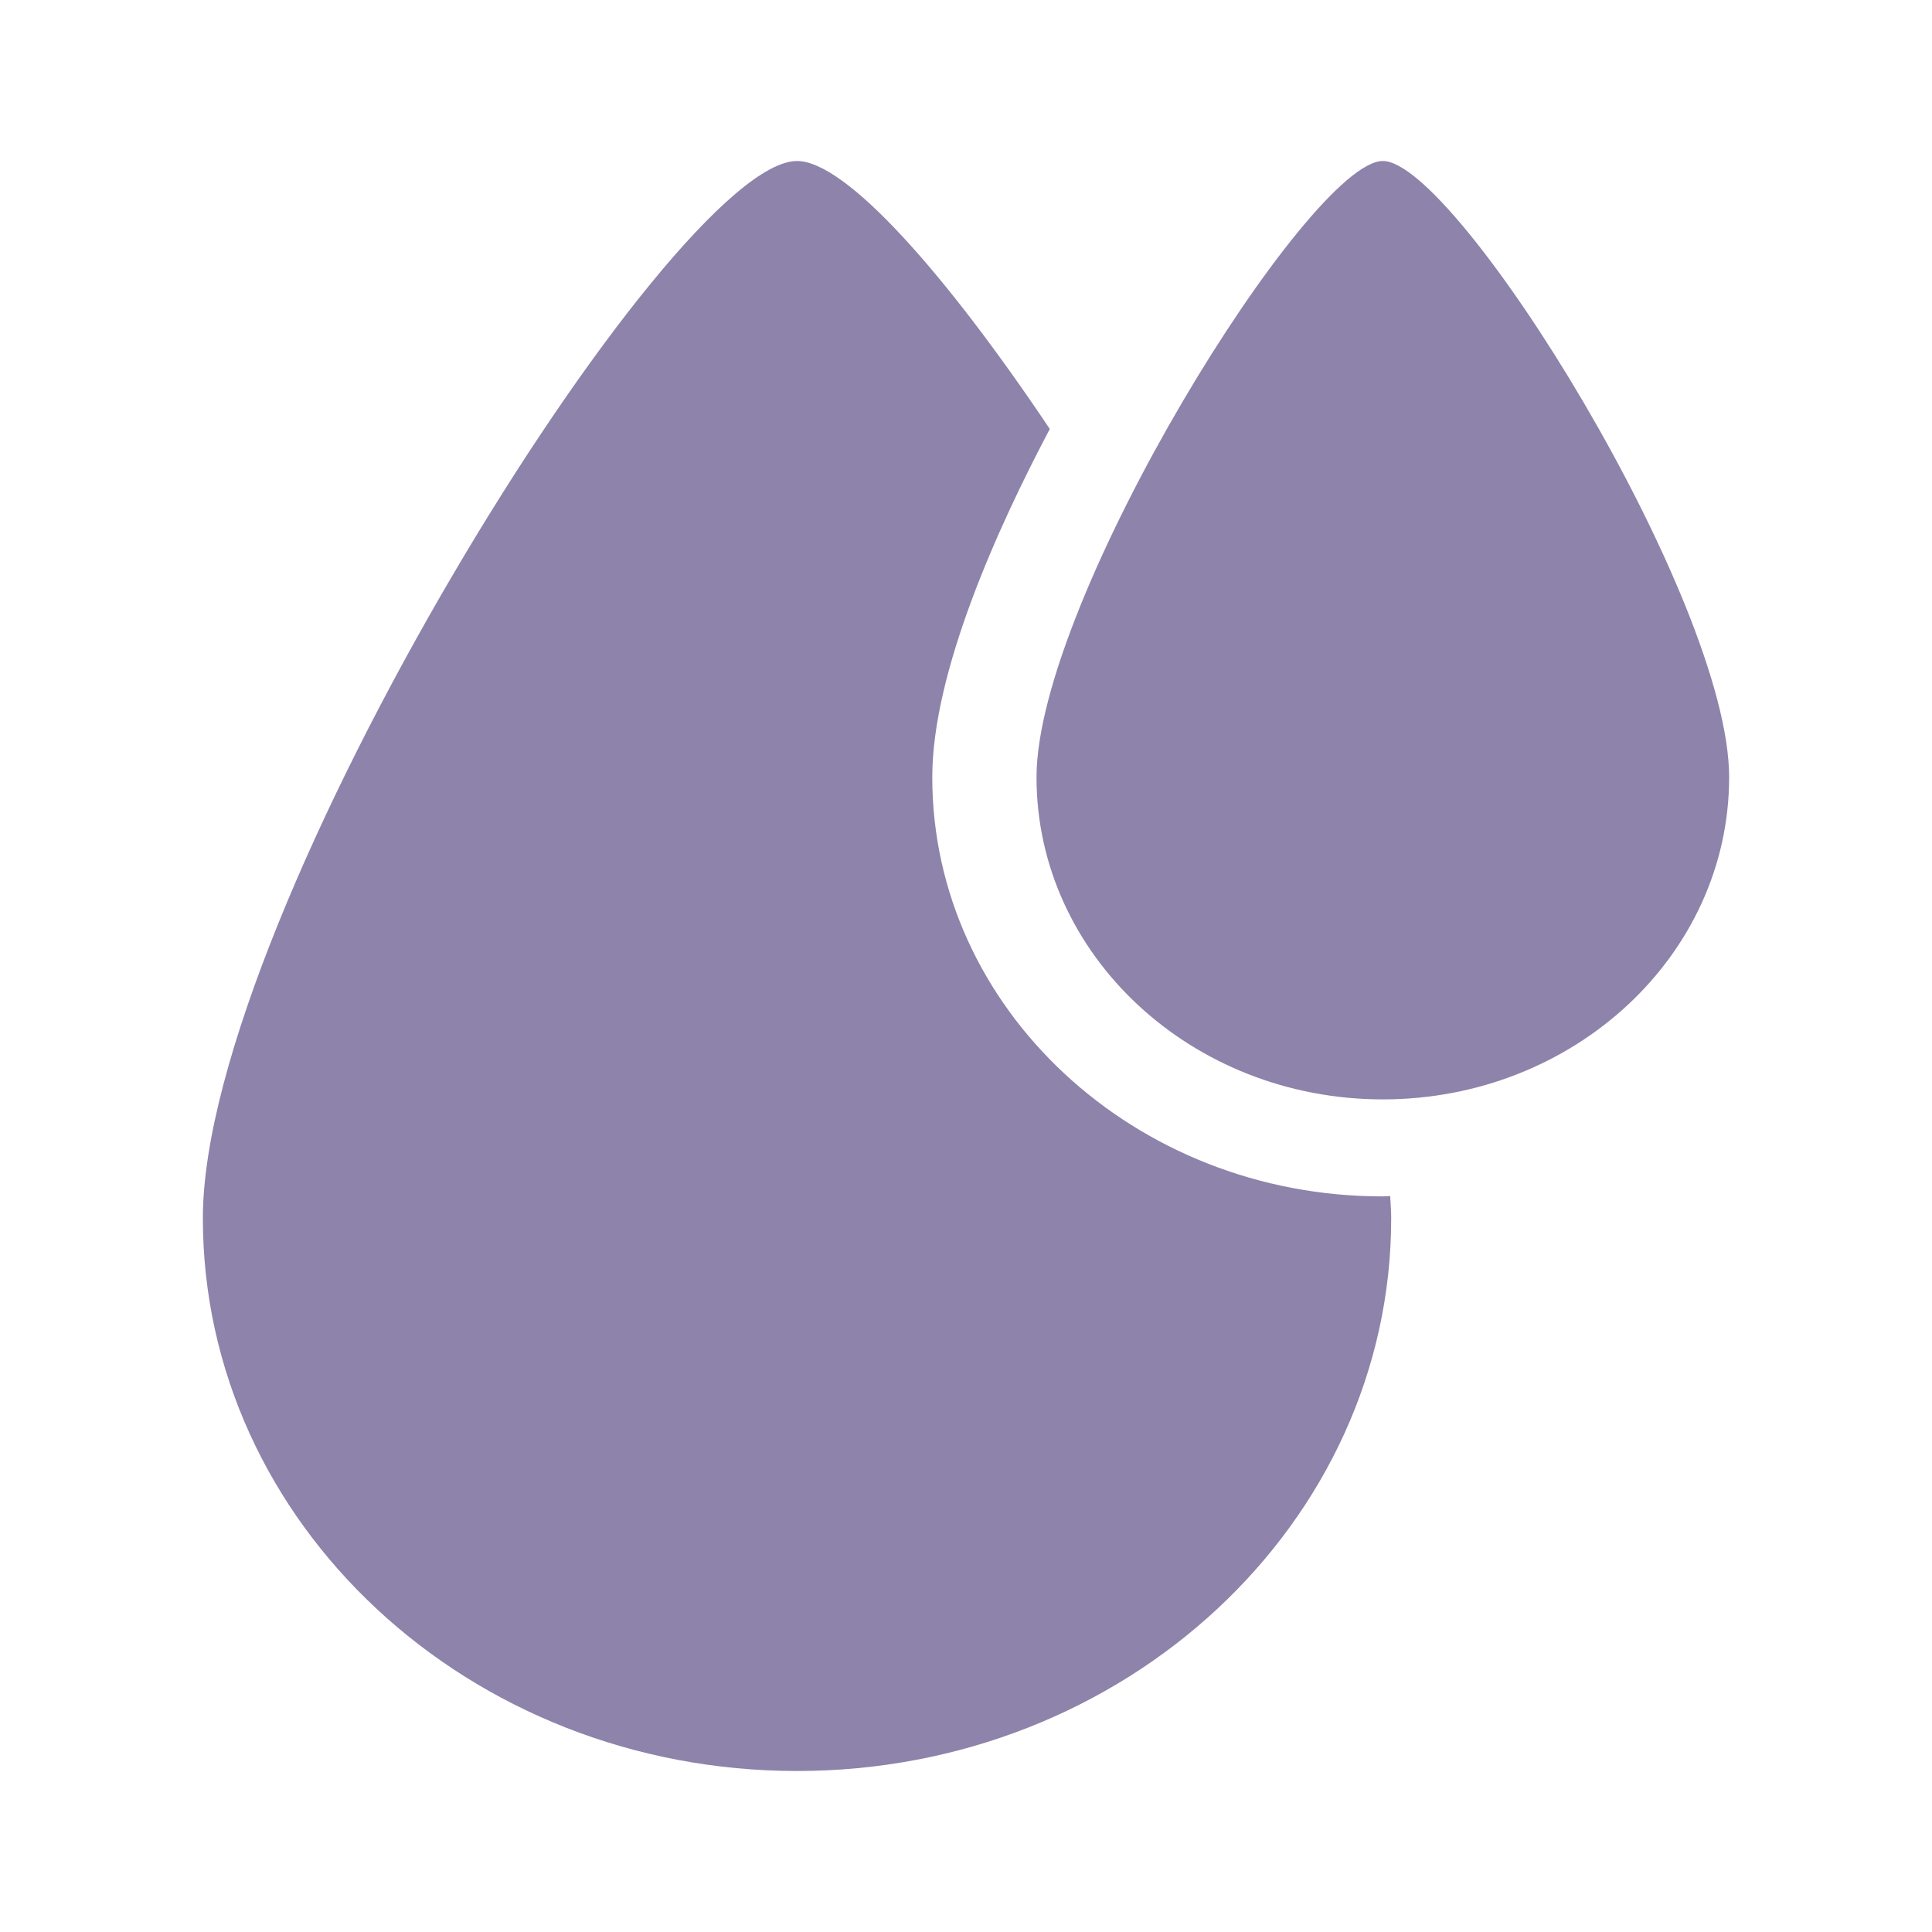
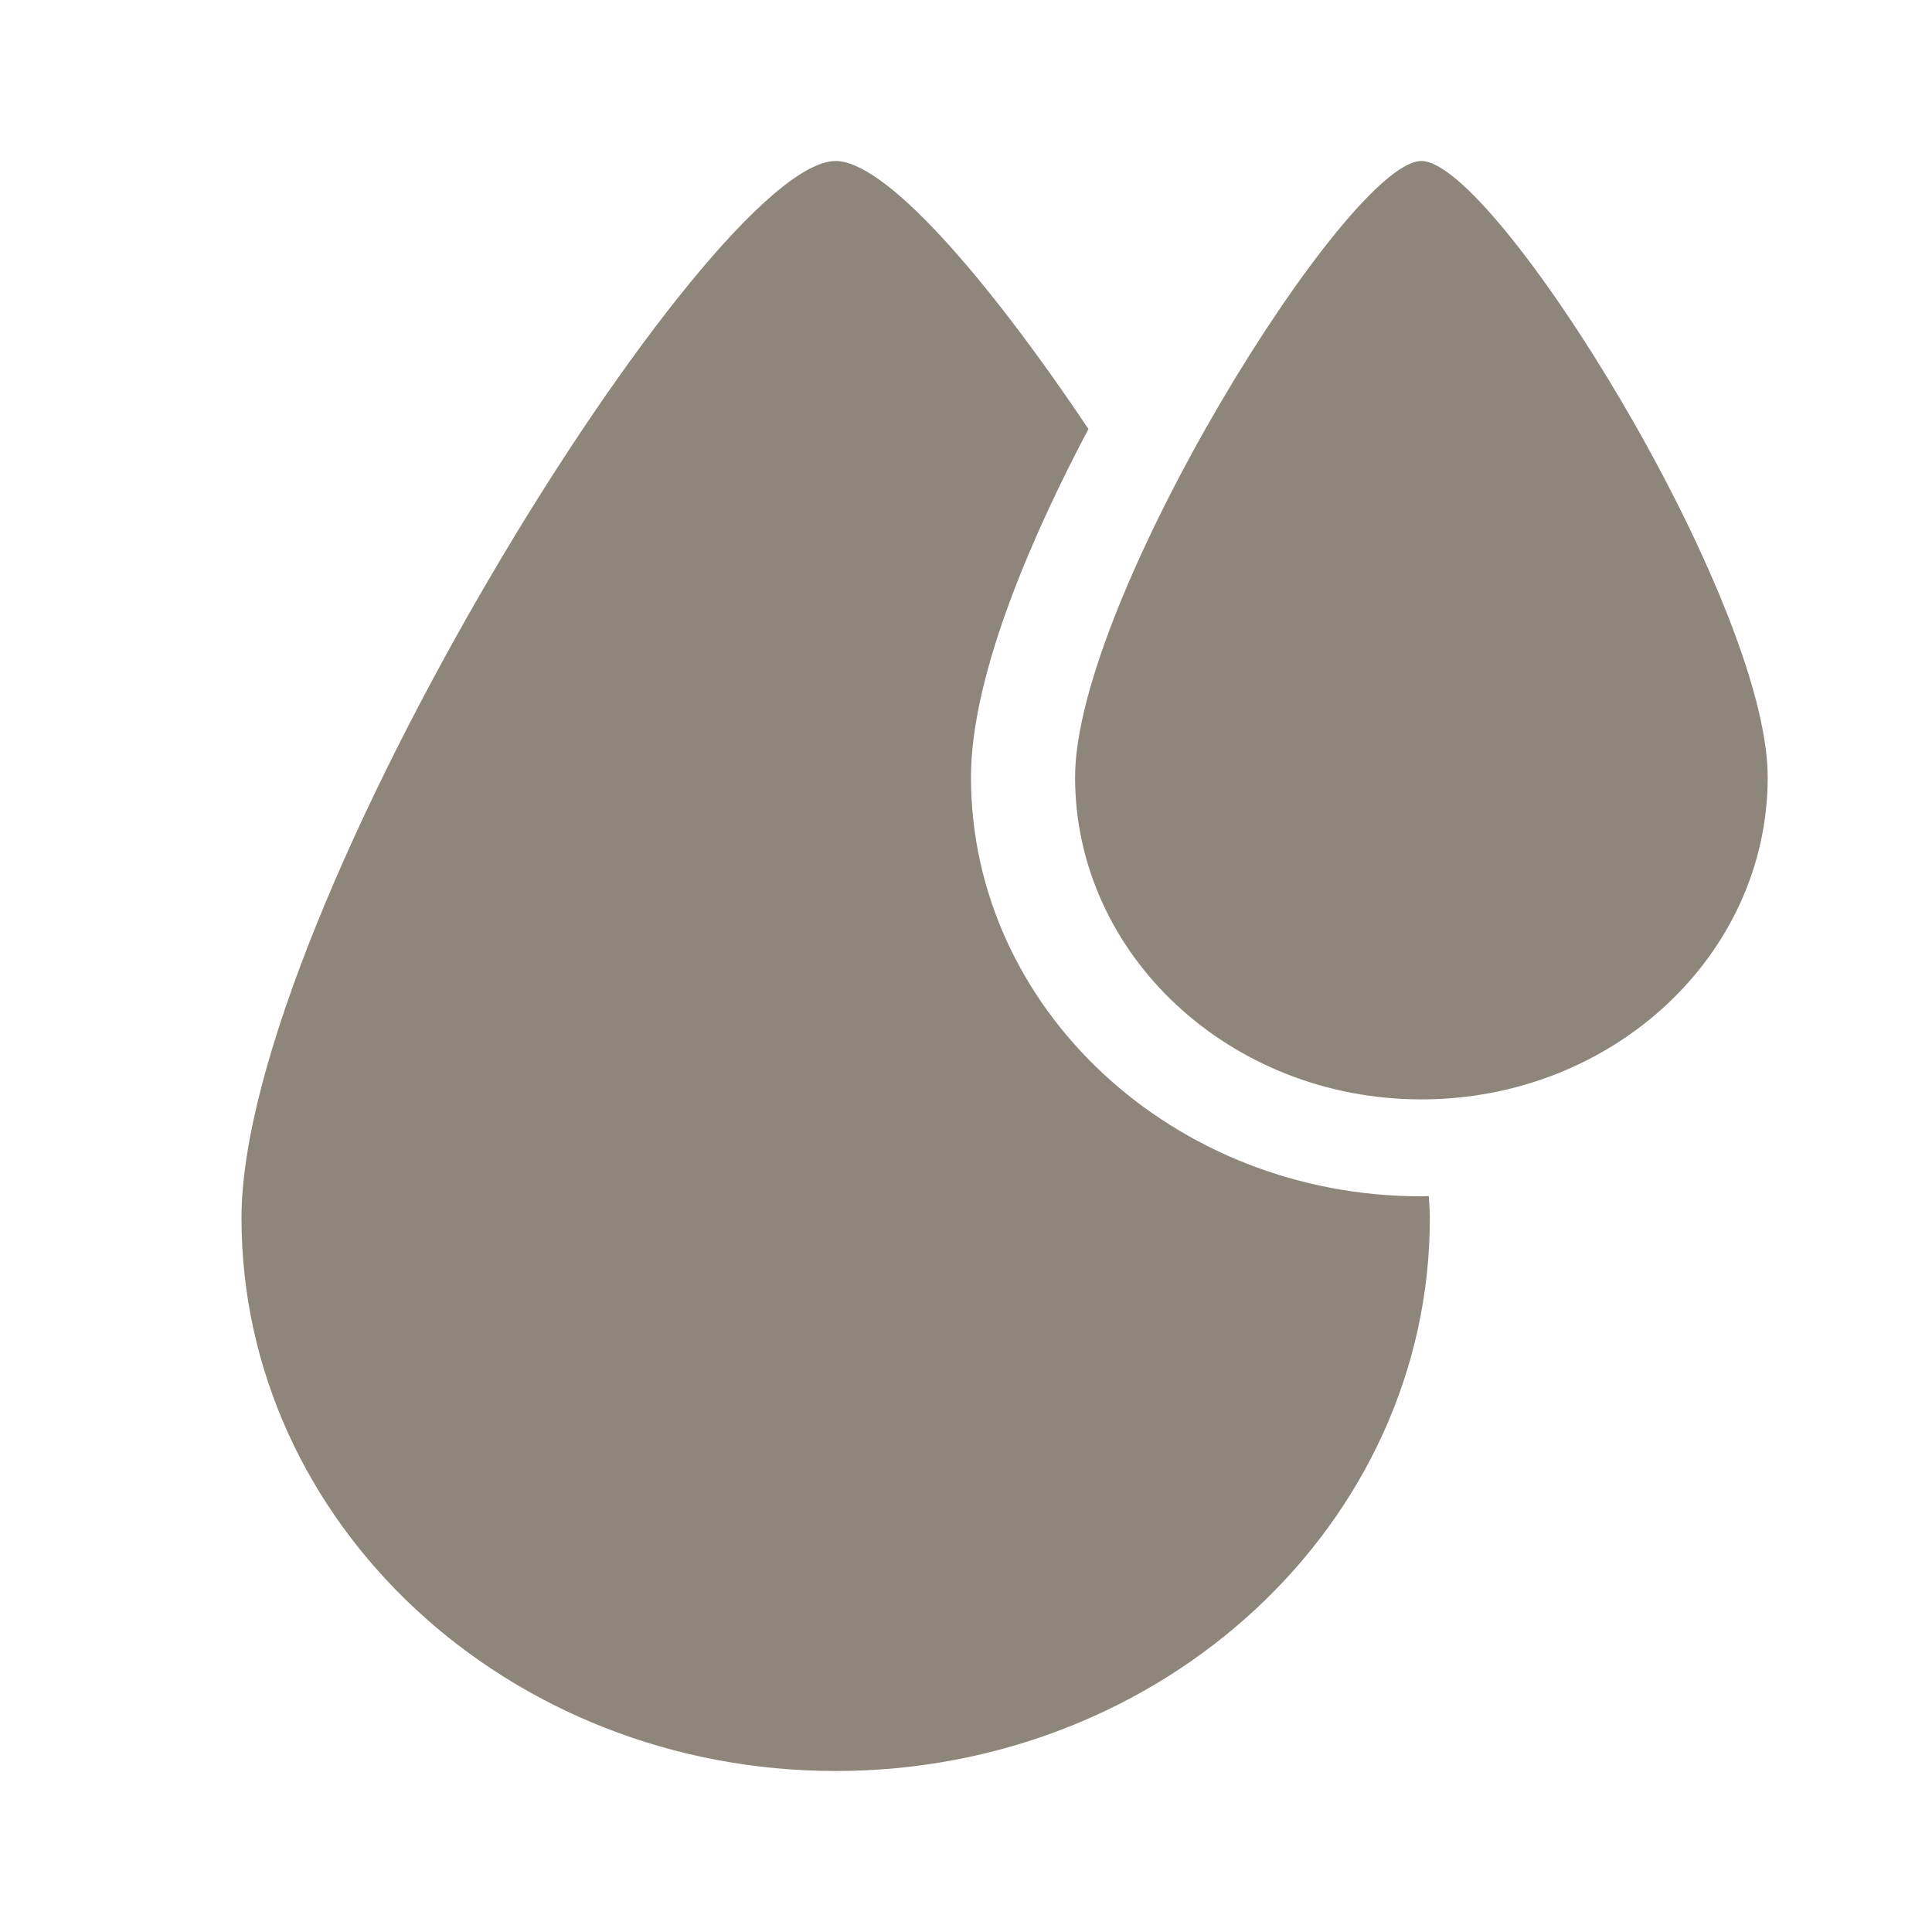
- <svg xmlns="http://www.w3.org/2000/svg" width="100%" height="100%" viewBox="0 0 24 24" version="1.1" xml:space="preserve" style="fill-rule:evenodd;clip-rule:evenodd;stroke-linejoin:round;stroke-miterlimit:2;">
-   <g transform="matrix(1,0,0,1,-18.48,-18)">
-     <path d="M30.061,27.655C30.061,26.345 30.876,24.549 31.521,23.329C30.227,21.398 28.988,20 28.381,20C26.814,20 21,29.342 21,33.133C21,36.924 24.303,40 28.381,40C32.456,40 35.762,36.924 35.762,33.133C35.762,33.046 35.755,32.952 35.749,32.858C35.72,32.858 35.69,32.862 35.658,32.862C32.573,32.865 30.061,30.528 30.061,27.655Z" style="fill:rgb(142,131,170);fill-rule:nonzero;" />
-   </g>
-   <g transform="matrix(1,0,0,1,-18.48,-18)">
-     <path d="M39.96,27.655C39.96,29.864 38.033,31.657 35.658,31.657C33.283,31.657 31.356,29.864 31.356,27.655C31.356,25.445 34.746,20 35.658,20C36.573,20 39.96,25.445 39.96,27.655Z" style="fill:rgb(142,131,170);fill-rule:nonzero;" />
-   </g>
+ <svg xmlns="http://www.w3.org/2000/svg" width="24" height="24" viewBox="0 0 24 24" fill="none">
+   <path d="M12.062 9.655C12.062 8.345 12.876 6.549 13.521 5.329C12.227 3.398 10.988 2 10.381 2C8.814 2 3 11.342 3 15.133C3 18.924 6.303 22 10.381 22C14.456 22 17.762 18.924 17.762 15.133C17.762 15.046 17.755 14.952 17.749 14.858C17.72 14.858 17.69 14.861 17.658 14.861C14.573 14.864 12.062 12.528 12.062 9.655Z" fill="#8E867B" />
+   <path d="M21.959 9.655C21.959 11.864 20.032 13.657 17.657 13.657C15.283 13.657 13.355 11.864 13.355 9.655C13.355 7.445 16.746 2 17.657 2C18.572 2 21.959 7.445 21.959 9.655Z" fill="#8E867B" />
</svg>
